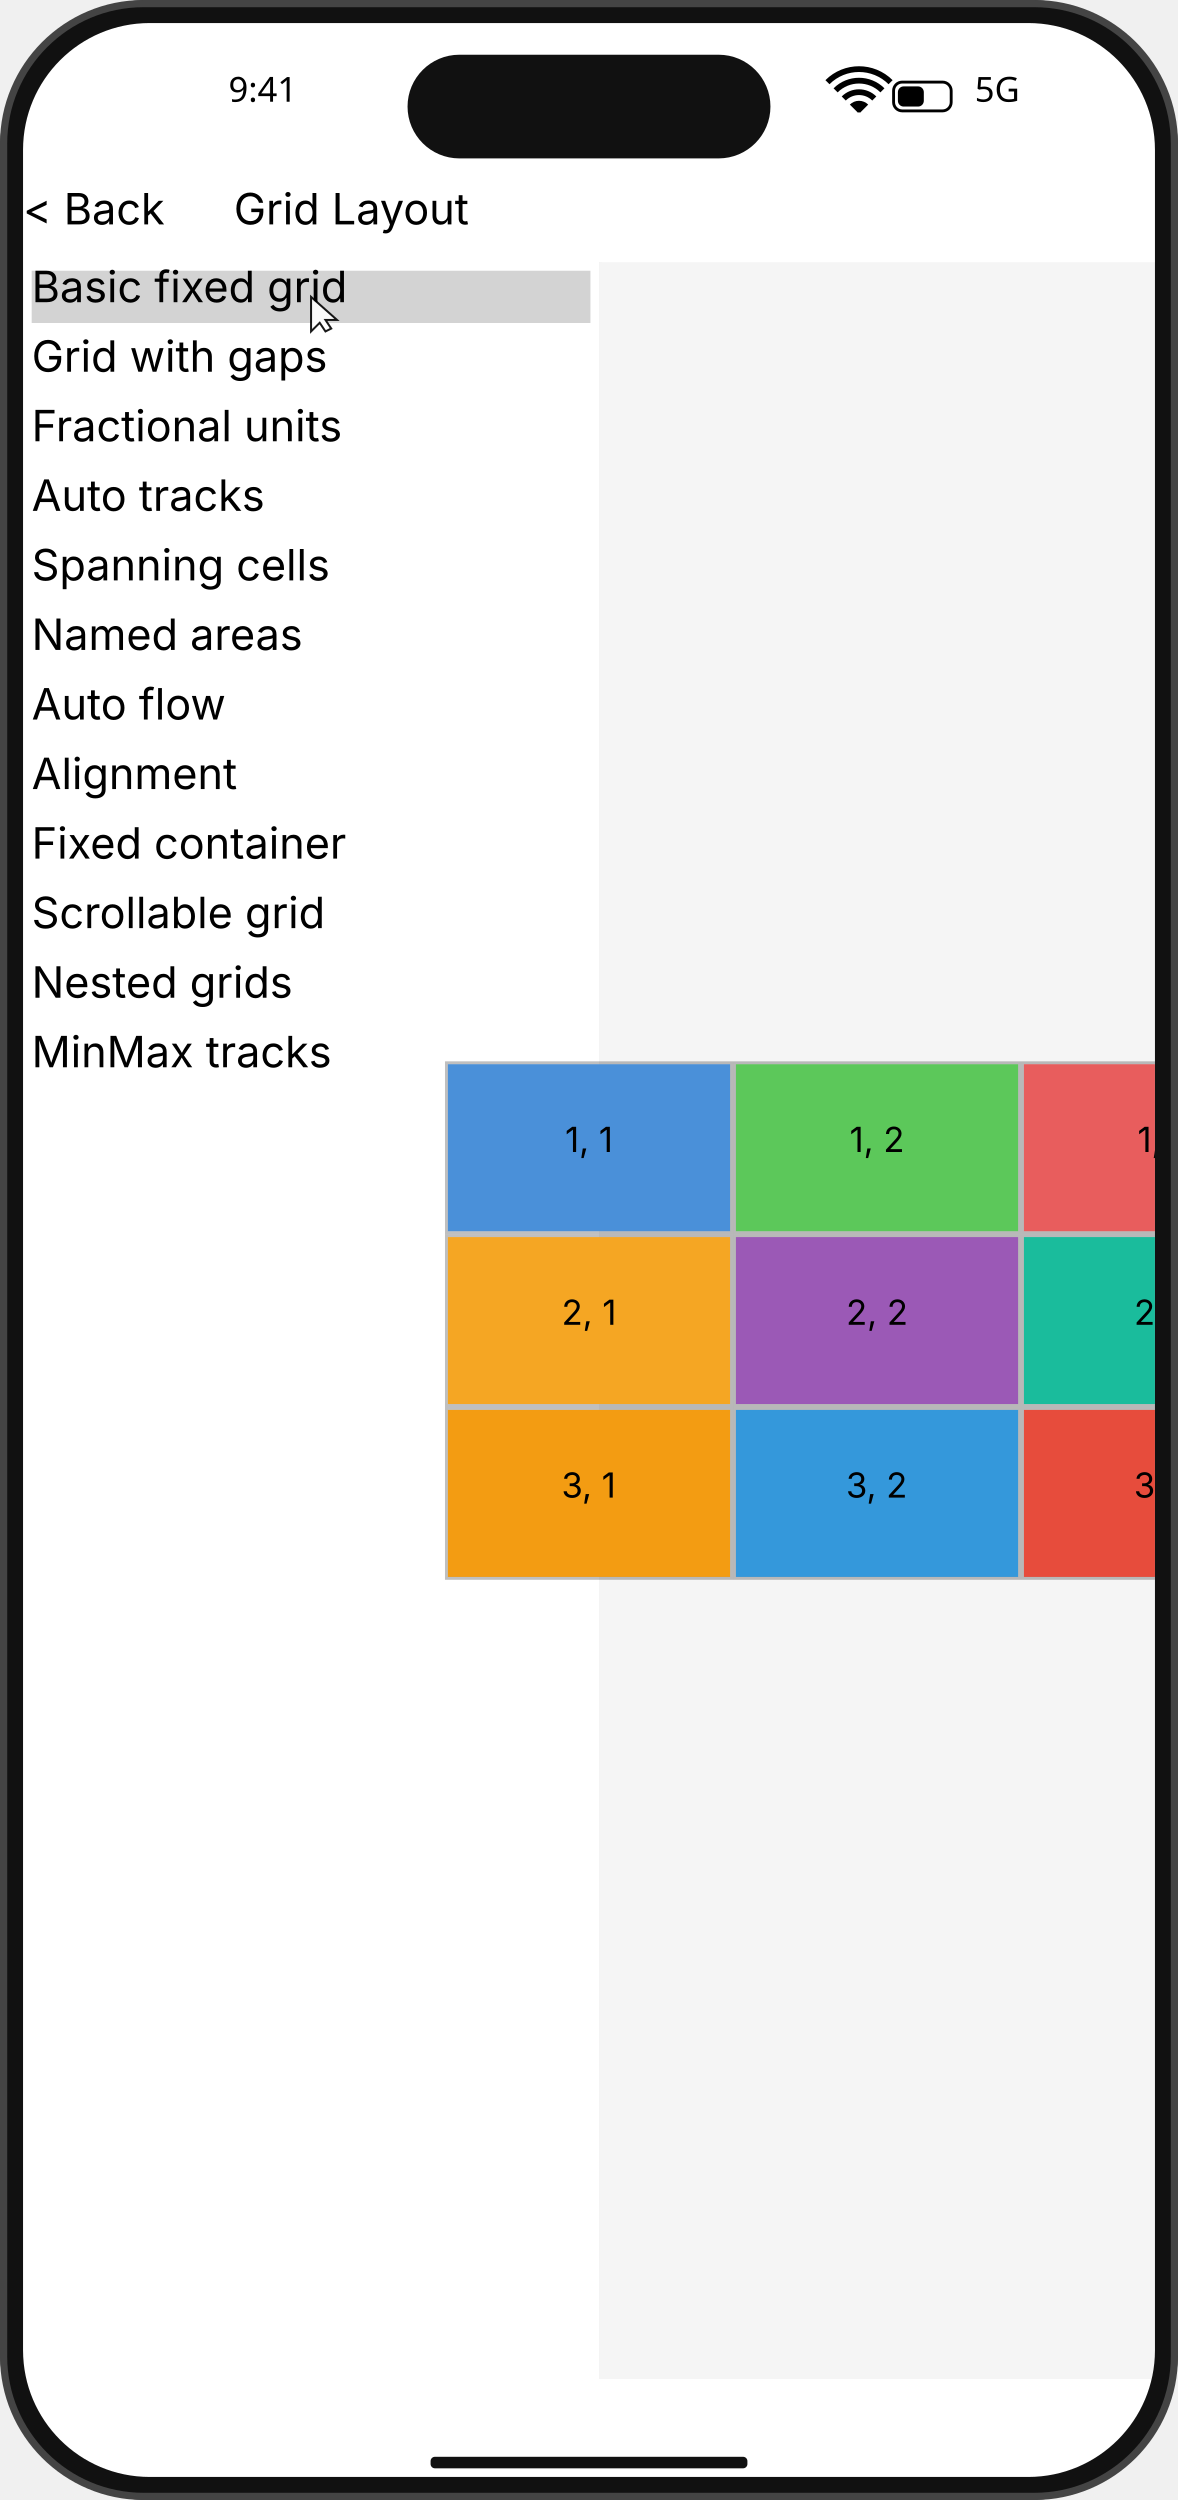
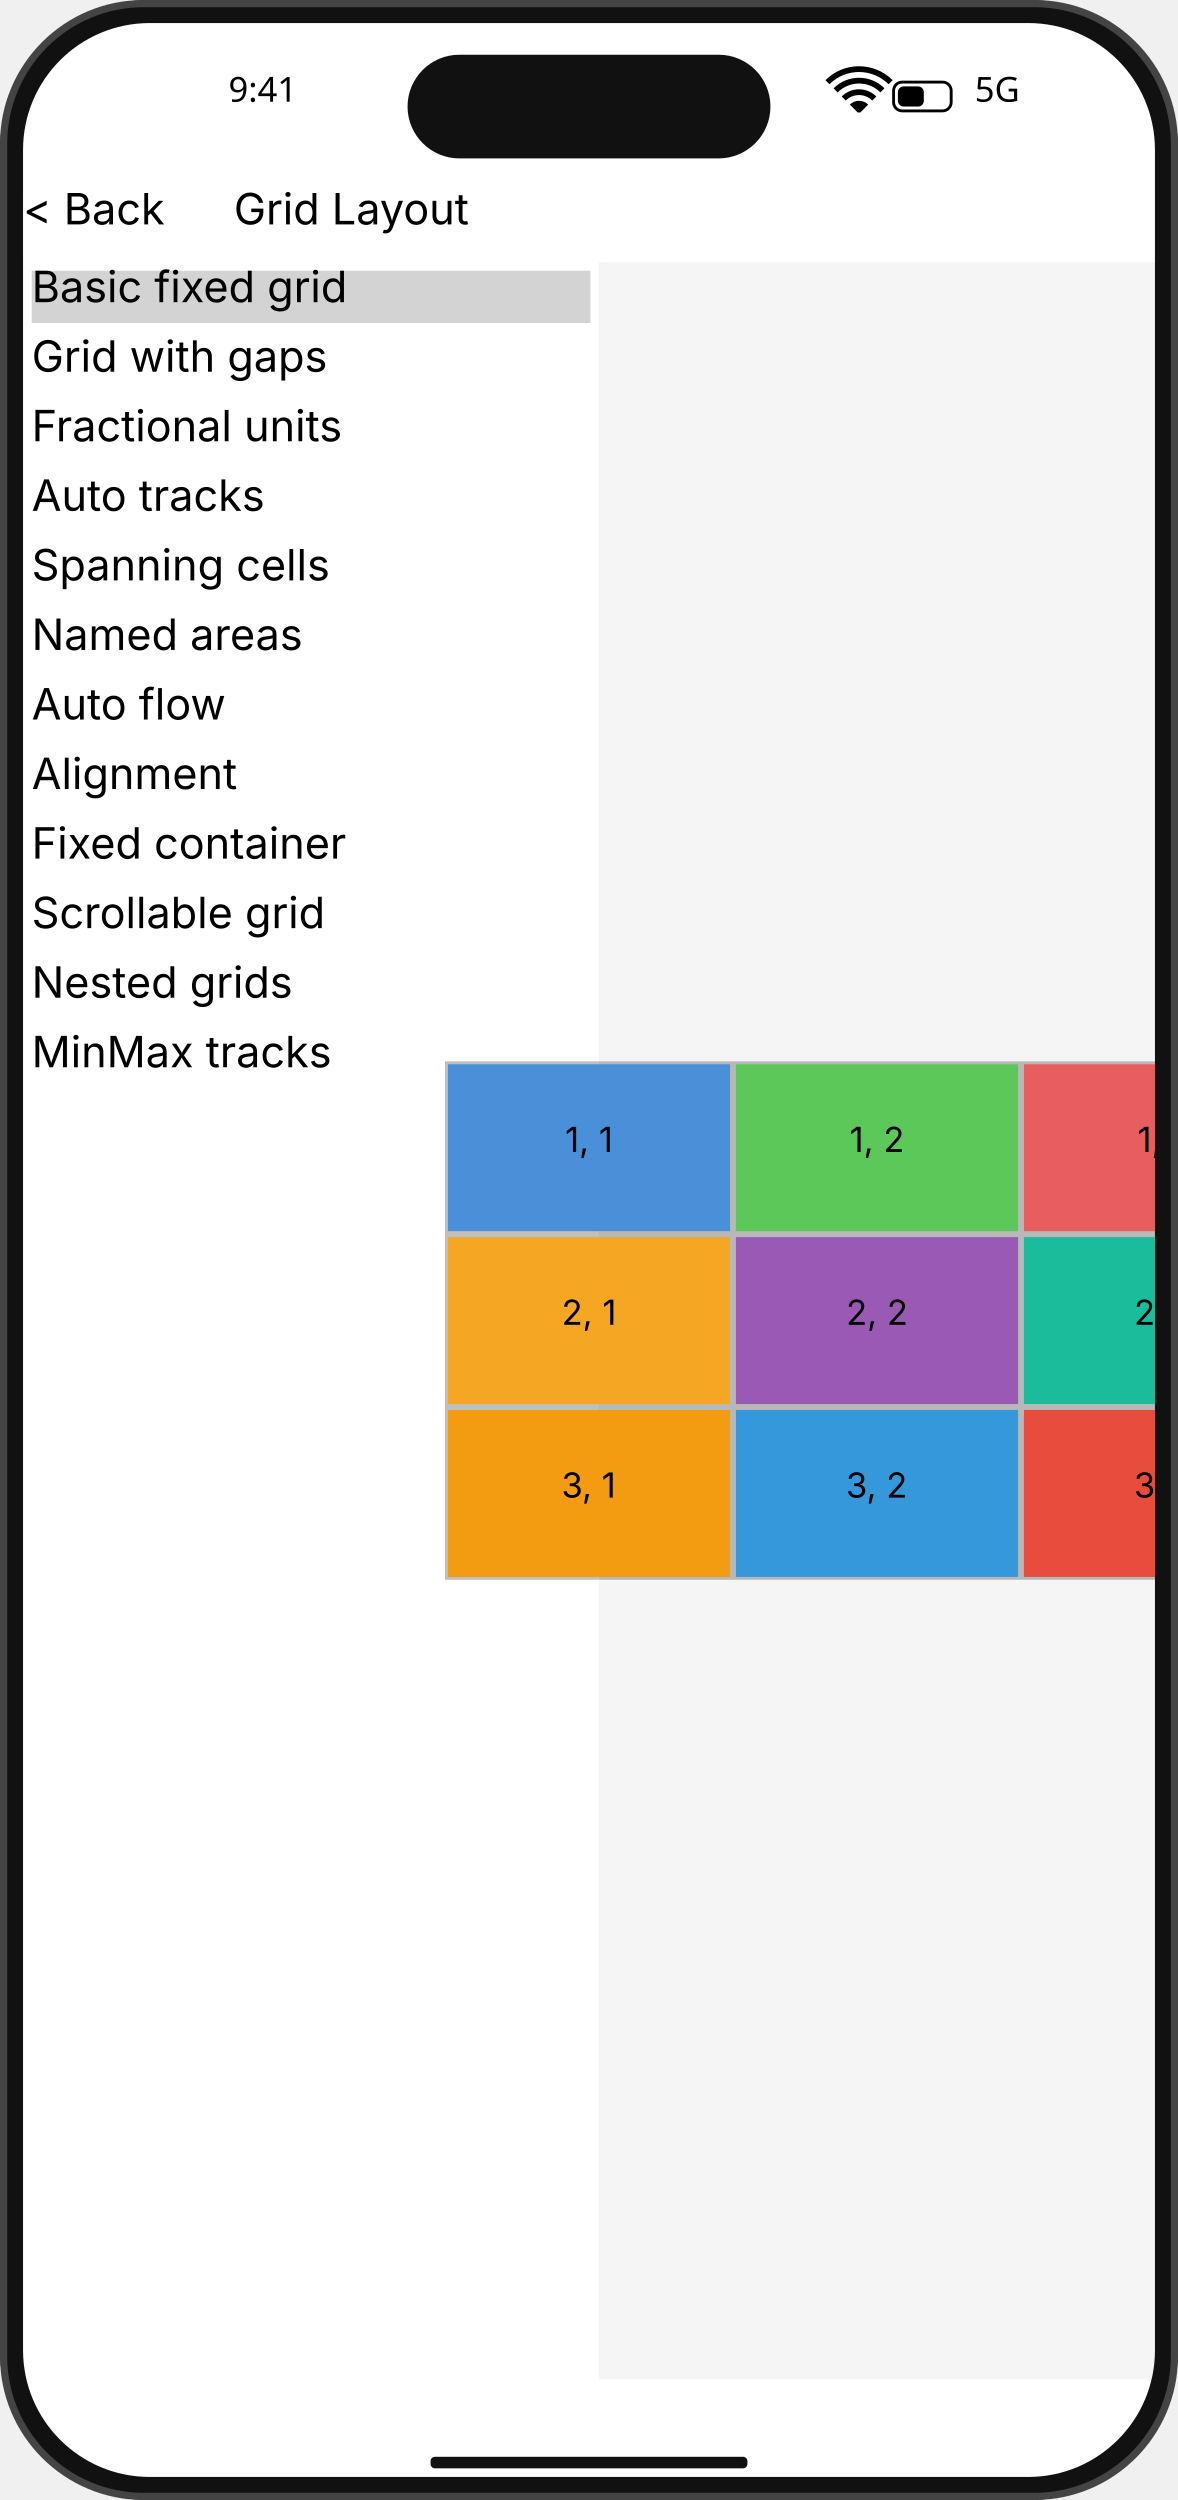
<svg xmlns="http://www.w3.org/2000/svg" width="409" height="868" viewBox="0 0 409 868">
  <defs>
    <clipPath id="clip0">
      <path d="M 52 8 H 357 A 44 44 0 0 1 401 52 V 816 A 44 44 0 0 1 357 860 H 52 A 44 44 0 0 1 8 816 V 52 A 44 44 0 0 1 52 8 Z " clip-rule="nonzero" />
    </clipPath>
  </defs>
  <g clip-path="url(#clip0)">
    <g transform="translate(8,8)">
      <rect x="0" y="0" width="393" height="852" fill="#FFFFFF" />
      <rect x="200" y="83" width="1" height="735" fill="#E0E0E0" />
      <rect x="3" y="86" width="194" height="18.15" fill="#D3D3D3" />
      <text x="3" y="86" fill="#000000" text-anchor="start" dominant-baseline="text-before-edge" font-size="15" font-family="Inter" xml:space="preserve">Basic fixed grid</text>
      <text x="3" y="110.15" fill="#000000" text-anchor="start" dominant-baseline="text-before-edge" font-size="15" font-family="Inter" xml:space="preserve">Grid with gaps</text>
      <text x="3" y="134.3" fill="#000000" text-anchor="start" dominant-baseline="text-before-edge" font-size="15" font-family="Inter" xml:space="preserve">Fractional units</text>
      <text x="3" y="158.45" fill="#000000" text-anchor="start" dominant-baseline="text-before-edge" font-size="15" font-family="Inter" xml:space="preserve">Auto tracks</text>
      <text x="3" y="182.6" fill="#000000" text-anchor="start" dominant-baseline="text-before-edge" font-size="15" font-family="Inter" xml:space="preserve">Spanning cells</text>
      <text x="3" y="206.75" fill="#000000" text-anchor="start" dominant-baseline="text-before-edge" font-size="15" font-family="Inter" xml:space="preserve">Named areas</text>
      <text x="3" y="230.9" fill="#000000" text-anchor="start" dominant-baseline="text-before-edge" font-size="15" font-family="Inter" xml:space="preserve">Auto flow</text>
      <text x="3" y="255.05" fill="#000000" text-anchor="start" dominant-baseline="text-before-edge" font-size="15" font-family="Inter" xml:space="preserve">Alignment</text>
      <text x="3" y="279.2" fill="#000000" text-anchor="start" dominant-baseline="text-before-edge" font-size="15" font-family="Inter" xml:space="preserve">Fixed container</text>
      <text x="3" y="303.34" fill="#000000" text-anchor="start" dominant-baseline="text-before-edge" font-size="15" font-family="Inter" xml:space="preserve">Scrollable grid</text>
      <text x="3" y="327.49" fill="#000000" text-anchor="start" dominant-baseline="text-before-edge" font-size="15" font-family="Inter" xml:space="preserve">Nested grids</text>
      <text x="3" y="351.64" fill="#000000" text-anchor="start" dominant-baseline="text-before-edge" font-size="15" font-family="Inter" xml:space="preserve">MinMax tracks</text>
      <rect x="200" y="83" width="193" height="735" fill="#F5F5F5" />
      <rect x="147.5" y="361.5" width="98" height="58" fill="#4A90D9" />
      <text x="188.2" y="383.24" fill="#000000" text-anchor="start" dominant-baseline="text-before-edge" font-size="12" font-family="Inter" xml:space="preserve">1, 1</text>
      <rect x="147" y="361" width="99" height="59" fill="none" stroke="#000000" stroke-opacity="0.25" />
      <rect x="247.5" y="361.5" width="98" height="58" fill="#5CC85A" />
      <text x="286.98" y="383.24" fill="#000000" text-anchor="start" dominant-baseline="text-before-edge" font-size="12" font-family="Inter" xml:space="preserve">1, 2</text>
      <rect x="247" y="361" width="99" height="59" fill="none" stroke="#000000" stroke-opacity="0.25" />
      <rect x="347.5" y="361.5" width="98" height="58" fill="#E85D5D" />
      <text x="386.94" y="383.24" fill="#000000" text-anchor="start" dominant-baseline="text-before-edge" font-size="12" font-family="Inter" xml:space="preserve">1, 3</text>
      <rect x="347" y="361" width="99" height="59" fill="none" stroke="#000000" stroke-opacity="0.25" />
      <rect x="147.5" y="421.5" width="98" height="58" fill="#F5A623" />
      <text x="186.98" y="443.24" fill="#000000" text-anchor="start" dominant-baseline="text-before-edge" font-size="12" font-family="Inter" xml:space="preserve">2, 1</text>
      <rect x="147" y="421" width="99" height="59" fill="none" stroke="#000000" stroke-opacity="0.25" />
      <rect x="247.5" y="421.5" width="98" height="58" fill="#9B59B6" />
      <text x="285.77" y="443.24" fill="#000000" text-anchor="start" dominant-baseline="text-before-edge" font-size="12" font-family="Inter" xml:space="preserve">2, 2</text>
      <rect x="247" y="421" width="99" height="59" fill="none" stroke="#000000" stroke-opacity="0.25" />
      <rect x="347.5" y="421.5" width="98" height="58" fill="#1ABC9C" />
      <text x="385.72" y="443.24" fill="#000000" text-anchor="start" dominant-baseline="text-before-edge" font-size="12" font-family="Inter" xml:space="preserve">2, 3</text>
      <rect x="347" y="421" width="99" height="59" fill="none" stroke="#000000" stroke-opacity="0.25" />
      <rect x="147.5" y="481.5" width="98" height="58" fill="#F39C12" />
      <text x="186.94" y="503.24" fill="#000000" text-anchor="start" dominant-baseline="text-before-edge" font-size="12" font-family="Inter" xml:space="preserve">3, 1</text>
      <rect x="147" y="481" width="99" height="59" fill="none" stroke="#000000" stroke-opacity="0.25" />
      <rect x="247.5" y="481.5" width="98" height="58" fill="#3498DB" />
      <text x="285.72" y="503.24" fill="#000000" text-anchor="start" dominant-baseline="text-before-edge" font-size="12" font-family="Inter" xml:space="preserve">3, 2</text>
      <rect x="247" y="481" width="99" height="59" fill="none" stroke="#000000" stroke-opacity="0.25" />
      <rect x="347.5" y="481.5" width="98" height="58" fill="#E74C3C" />
      <text x="385.67" y="503.24" fill="#000000" text-anchor="start" dominant-baseline="text-before-edge" font-size="12" font-family="Inter" xml:space="preserve">3, 3</text>
      <rect x="347" y="481" width="99" height="59" fill="none" stroke="#000000" stroke-opacity="0.25" />
      <rect x="0" y="59" width="393" height="24" fill="#FFFFFF" />
      <text x="0" y="59" fill="#000000" text-anchor="start" dominant-baseline="text-before-edge" font-size="15" font-family="Inter" xml:space="preserve">&lt; Back</text>
      <text x="73.18" y="59" fill="#000000" text-anchor="start" dominant-baseline="text-before-edge" font-size="15" font-family="Inter" xml:space="preserve">Grid Layout</text>
    </g>
  </g>
  <path d="M 52 4 H 357 A 48 48 0 0 1 405 52 V 816 A 48 48 0 0 1 357 864 H 52 A 48 48 0 0 1 4 816 V 52 A 48 48 0 0 1 52 4 Z " fill="none" stroke="#111111" stroke-width="8" />
  <path d="M 49.88 1.25 H 359.13 A 48.63 48.63 0 0 1 407.75 49.88 V 818.13 A 48.63 48.63 0 0 1 359.13 866.75 H 49.88 A 48.63 48.63 0 0 1 1.25 818.13 V 49.88 A 48.63 48.63 0 0 1 49.88 1.25 Z " fill="none" stroke="#444444" stroke-width="2.5" />
  <path d="M 159.5 19 H 249.5 A 18 18 0 0 1 267.5 37 V 37 A 18 18 0 0 1 249.5 55 H 159.5 A 18 18 0 0 1 141.5 37 V 37 A 18 18 0 0 1 159.5 19 Z " fill="#111111" fill-rule="nonzero" />
  <g transform="translate(91.25,26)">
    <text x="0" y="0" fill="#000000" text-anchor="middle" dominant-baseline="text-before-edge" font-size="12" font-family="Verdana" font-weight="Xui.Core.Canvas.FontWeight" xml:space="preserve">9:41</text>
  </g>
  <g transform="translate(298.25,39.5)">
    <path d="M 1.77 -1.77 A 2.5 2.5 0 0 0 -1.77 -1.77 " fill="none" stroke="#000000" stroke-width="4" />
    <path d="M 5.3 -5.3 A 7.5 7.5 0 0 0 -5.3 -5.3 " fill="none" stroke="#000000" stroke-width="2" />
    <path d="M 8.13 -8.13 A 11.5 11.5 0 0 0 -8.13 -8.13 " fill="none" stroke="#000000" stroke-width="2" />
    <path d="M 10.96 -10.96 A 15.5 15.5 0 0 0 -10.96 -10.96 " fill="none" stroke="#000000" stroke-width="2" />
  </g>
  <g transform="translate(310.25,28.5)">
    <path d="M 3 0 H 17 A 3 3 0 0 1 20 3 V 7 A 3 3 0 0 1 17 10 H 3 A 3 3 0 0 1 0 7 V 3 A 3 3 0 0 1 3 0 Z " fill="none" stroke="#000000" />
    <path d="M 3.5 1.5 H 8.5 A 2 2 0 0 1 10.5 3.5 V 6.5 A 2 2 0 0 1 8.5 8.5 H 3.5 A 2 2 0 0 1 1.5 6.5 V 3.5 A 2 2 0 0 1 3.5 1.5 Z " fill="#000000" fill-rule="nonzero" />
  </g>
  <g transform="translate(346.25,26)">
    <text x="0" y="0" fill="#000000" text-anchor="middle" dominant-baseline="text-before-edge" font-size="12" font-family="Verdana" font-weight="Xui.Core.Canvas.FontWeight" xml:space="preserve">5G</text>
  </g>
  <path d="M 151 853 H 258 A 1.5 1.5 0 0 1 259.5 854.5 V 855.5 A 1.5 1.5 0 0 1 258 857 H 151 A 1.5 1.5 0 0 1 149.5 855.5 V 854.5 A 1.5 1.5 0 0 1 151 853 Z " fill="#111111" fill-rule="nonzero" />
-   <g transform="translate(108 103.0747)" opacity="0.9">
-     <polygon points="0,0 0,12 3,9 5,12 7,11 5,8 9,8" fill="white" stroke="black" stroke-width="0.7" />
-   </g>
</svg>
